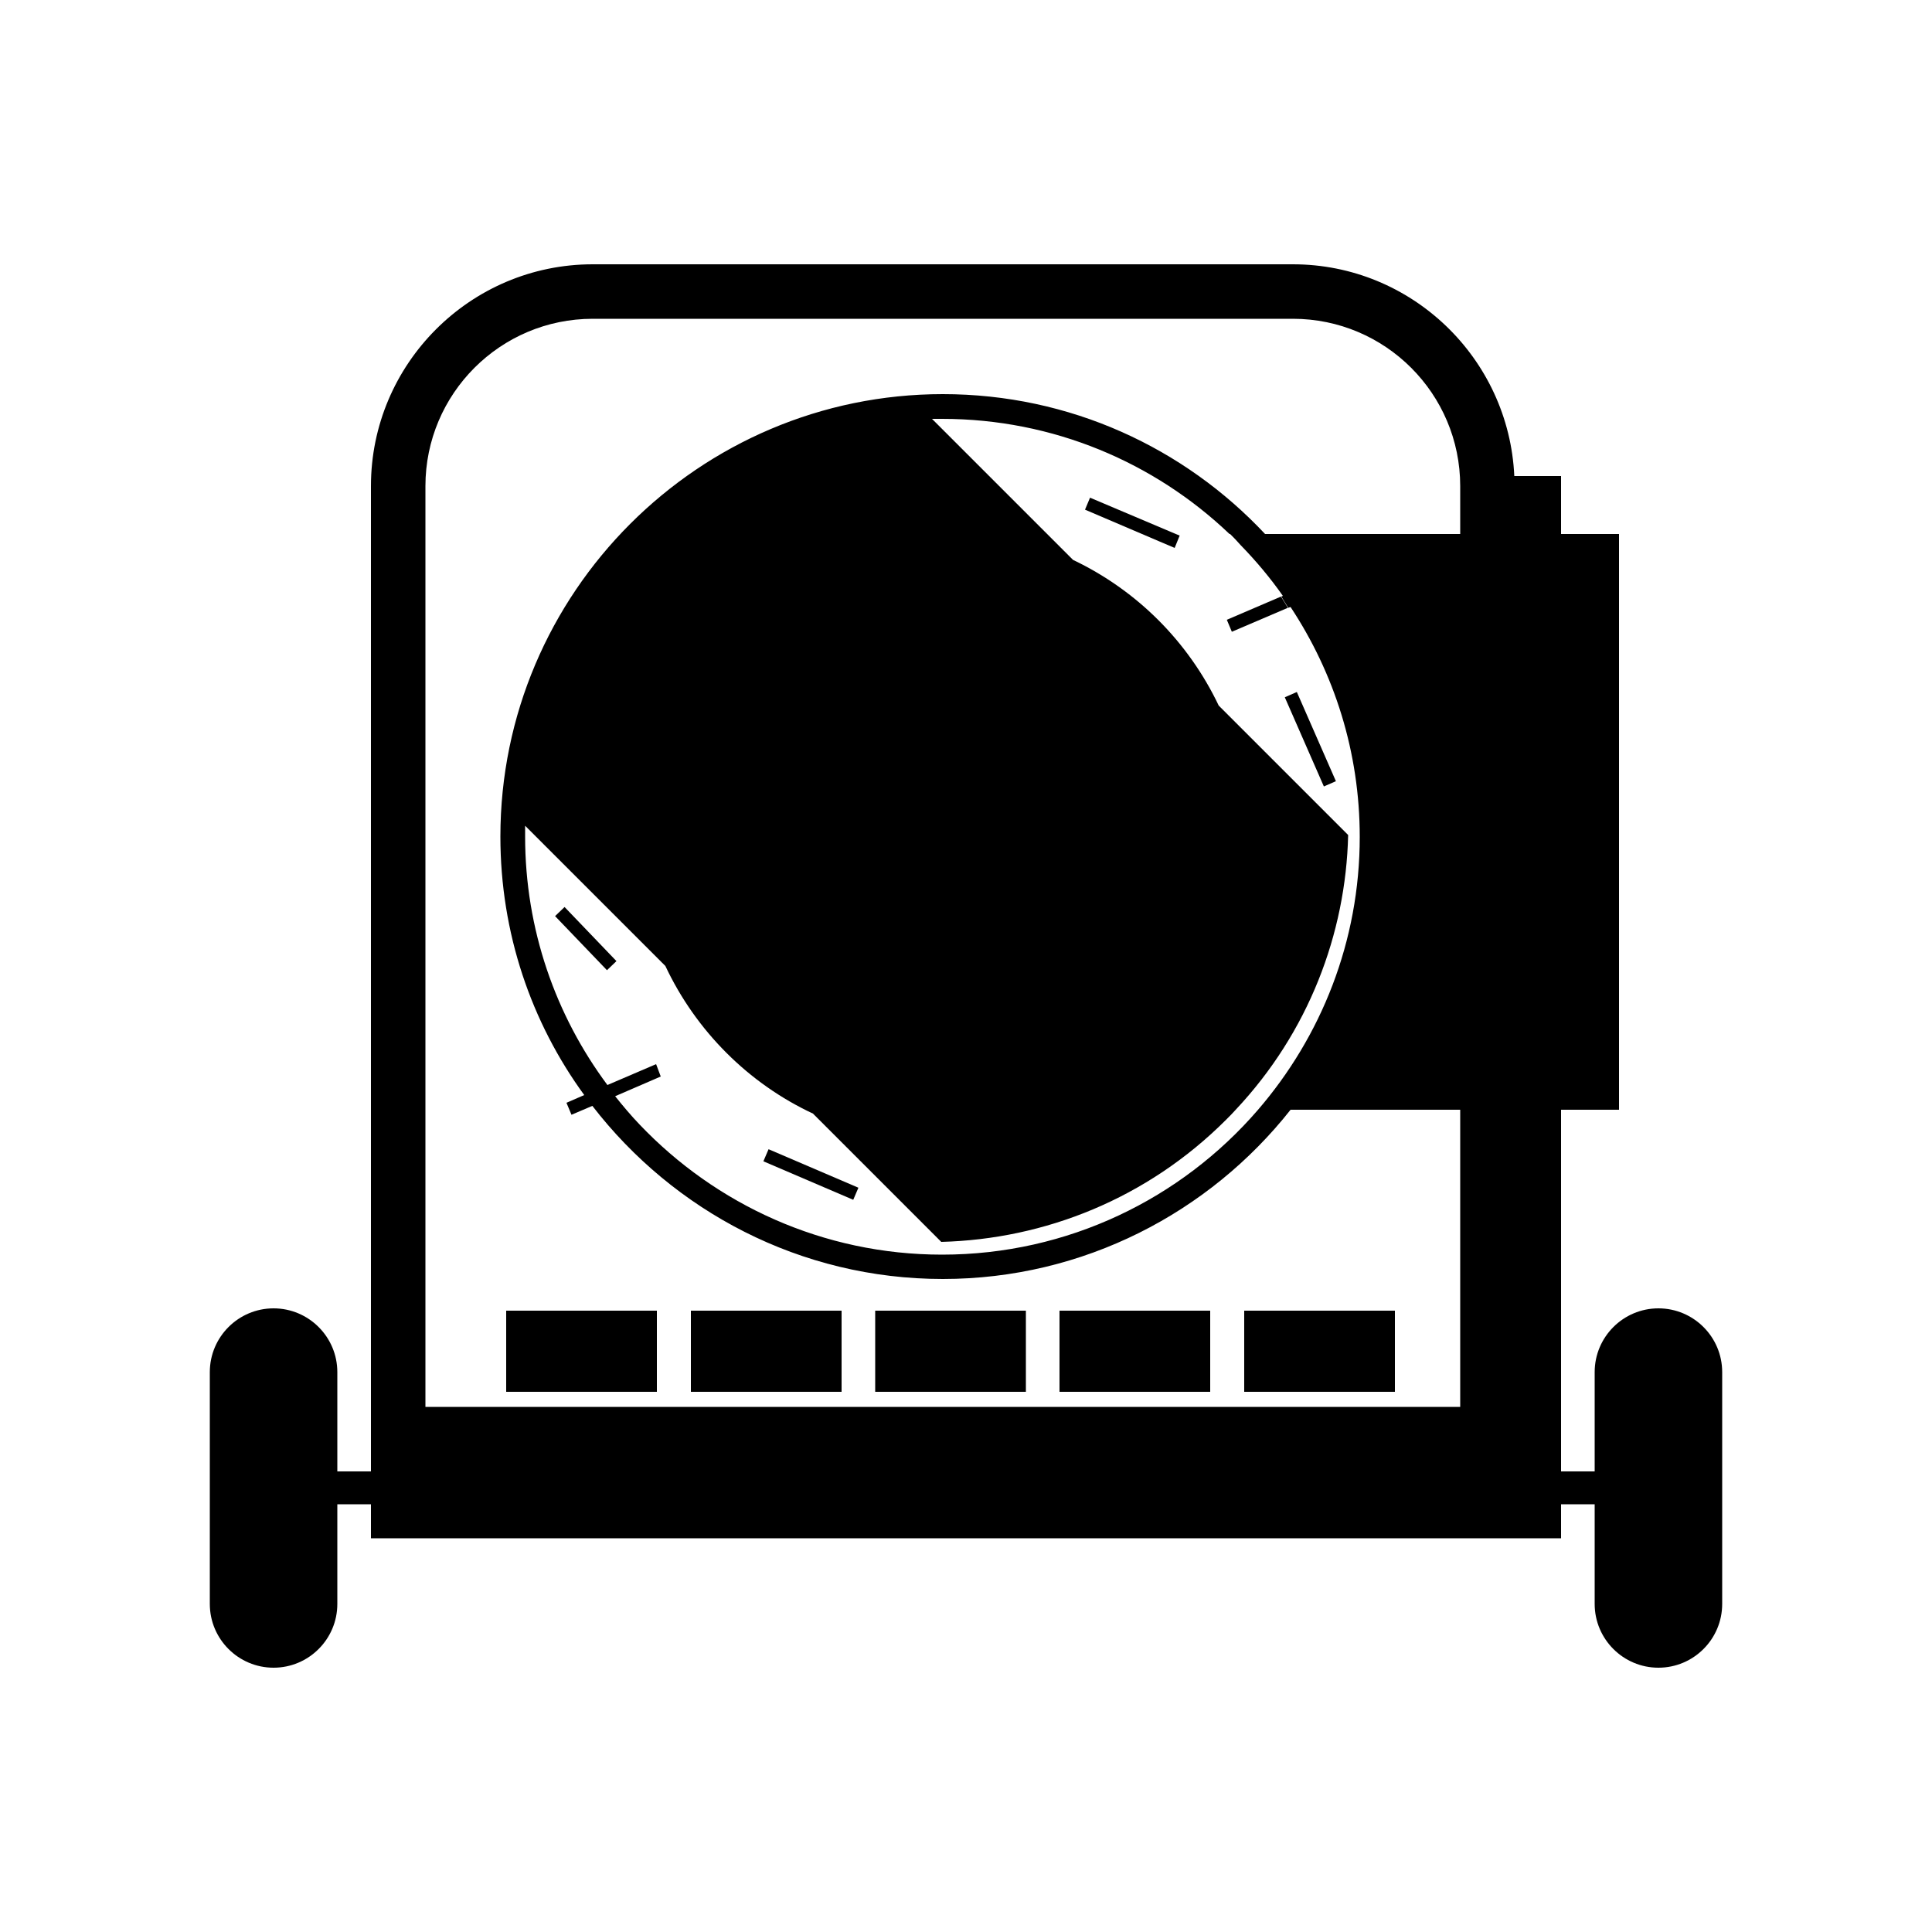
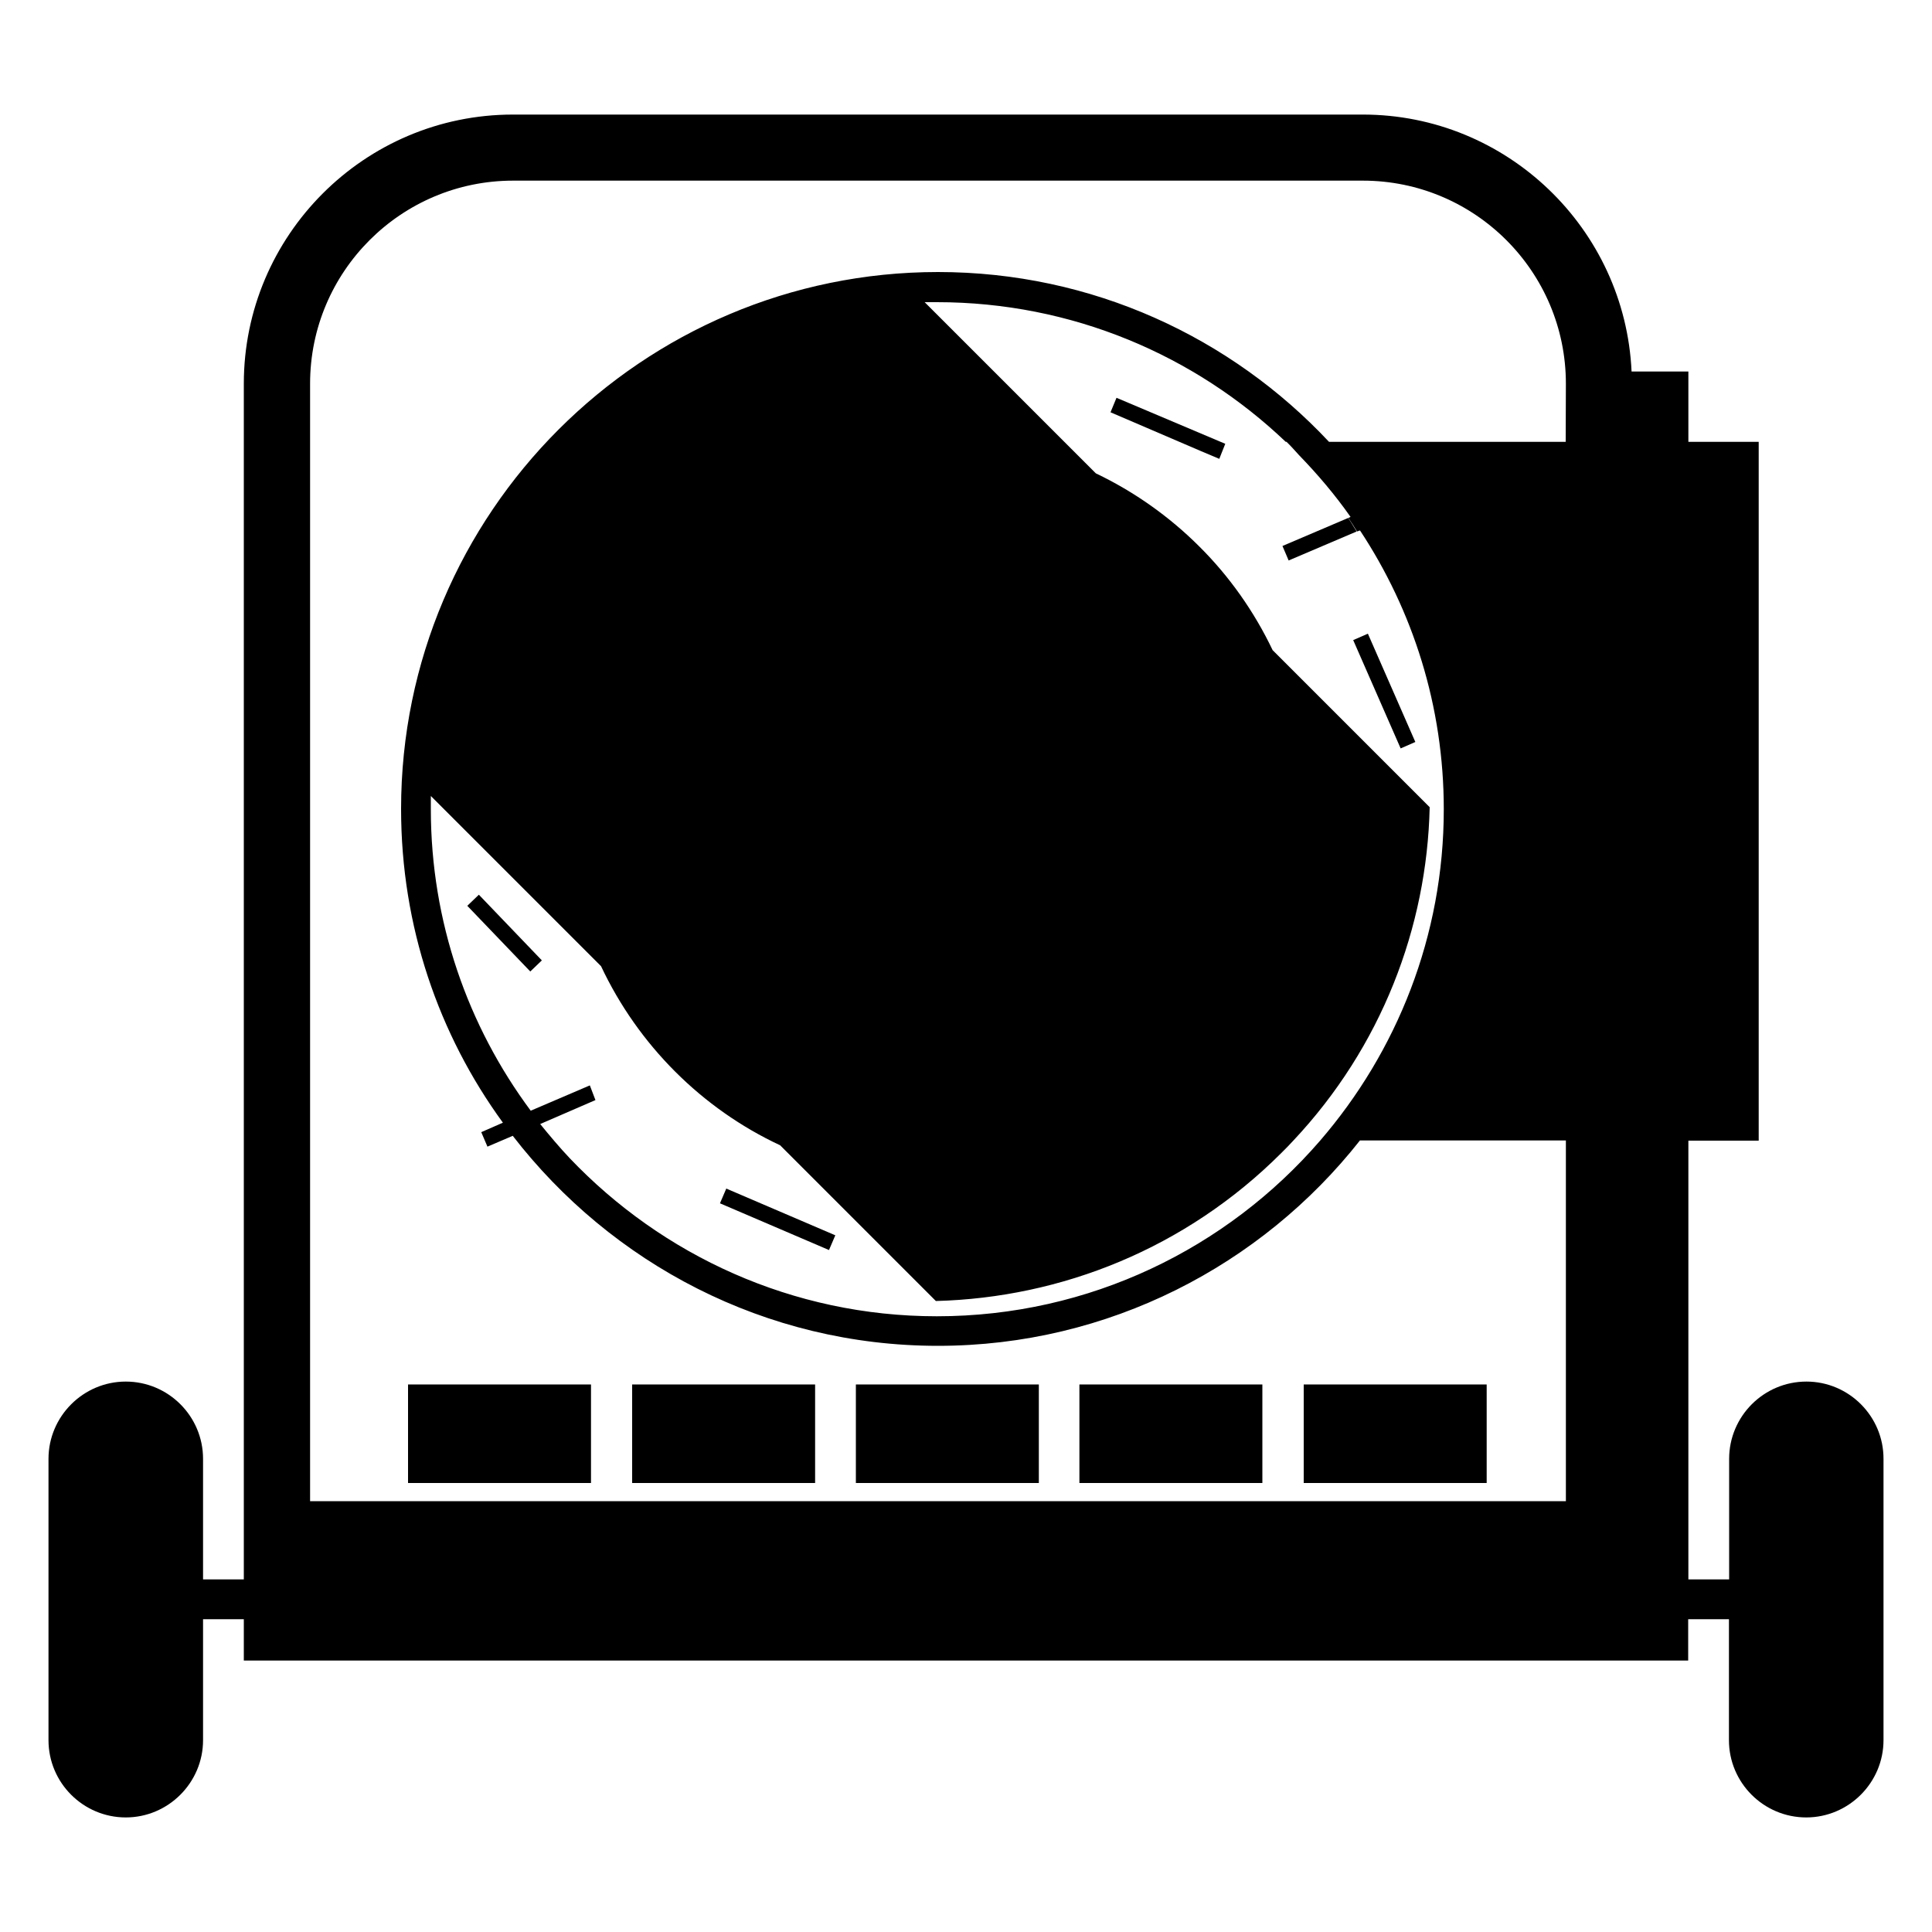
<svg xmlns="http://www.w3.org/2000/svg" version="1.1" id="Calque_1" x="0px" y="0px" viewBox="0 0 1000 1000" style="enable-background:new 0 0 1000 1000;" xml:space="preserve">
  <style type="text/css">
	.st0{fill:none;}
</style>
  <g>
-     <path class="st0" d="M668,574.4C626,627.6,561,662,488,662c-73.8,0-139.6-35.2-181.4-89.6l-10.8,4.6l-2.6-6.2l9.2-4   c-27.2-37.6-43.4-84-43.4-133.8c0-126.2,102.8-229,229-229c65.8,0,125,27.8,166.8,72.4h101v-24.8c0-47.8-38.8-86.6-86.6-86.6H306.8   c-47.8,0-86.6,38.8-86.6,86.6v476.6h535.6V574.4H668z M340,720.4h-78v-42h78V720.4z M435.6,720.4h-78v-42h78V720.4z M453,720.4v-42   h78v42H453z M626.4,720.4h-78v-42h78V720.4z M722,720.4h-78v-42h78V720.4z" />
-     <path d="M477.8,210.6c-0.4,0-0.8,0-1.2,0l0,0C477,210.6,477.4,210.6,477.8,210.6z" />
-     <path d="M642.4,282c-1.6-1.8-3.4-3.6-5.2-5.6h-0.4C638.8,278.2,640.6,280,642.4,282z" />
-     <polygon points="608.6,276.4 564.2,257.6 561.6,263.8 600,280.2 608,283.6 610.6,277.2  " />
-     <rect x="416.4" y="582.6" transform="matrix(0.3939 -0.9191 0.9191 0.3939 -304.36 754.3107)" width="6.8" height="50.6" />
-     <rect x="299.8" y="466.4" transform="matrix(0.7217 -0.6922 0.6922 0.7217 -251.8999 345.0971)" width="6.8" height="38.8" />
-     <rect x="674.8" y="357.4" transform="matrix(0.916 -0.4013 0.4013 0.916 -96.5319 304.3228)" width="6.8" height="50.4" />
-     <path d="M635,320.8l2.6,6.2l29-12.4c-1.2-2-2.4-4-3.6-5.8L635,320.8z" />
-     <path d="M666.8,314.6l1.6-0.6c-1.2-2-2.6-3.8-4-5.8l-1.2,0.6C664.4,310.8,665.6,312.6,666.8,314.6z" />
-     <path d="M858.4,677.2c-18.2,0-33,14.8-33,33v51.4H808V574.4h30v-298h-30v-30h-24.2c-2.8-61-53.2-109.6-114.6-109.6H306.8   c-63.4,0-114.8,51.6-114.8,114.8v510h-17.4v-51.4c0-18.2-14.8-33-33-33c-18.2,0-33,14.8-33,33v120c0,18.2,14.8,33,33,33   c18.2,0,33-14.8,33-33v-51.6H192v17.6h616v-17.6h17.4v51.6c0,18.2,14.8,33,33,33s33-14.8,33-33v-120   C891.4,692,876.6,677.2,858.4,677.2z M755.8,276.4h-101C613,231.8,553.8,204,488,204c-126.2,0-229,102.8-229,229   c0,50,16,96.2,43.4,133.8l-9.2,4l2.6,6.2l10.8-4.6c42,54.4,107.6,89.6,181.4,89.6c72.8,0,138-34.4,180-87.6h87.8v153.8H220.2V251.6   c0-47.8,38.8-86.6,86.6-86.6h362.4c47.8,0,86.6,38.8,86.6,86.6L755.8,276.4L755.8,276.4z M339.6,550.8l-25.2,10.8   c-26.8-36-42.6-80.6-42.6-128.6c0-1.8,0-3.8,0-5.6l72.6,72.6c15.8,33.6,43,60.8,76.4,76.4l66.4,66.4   c53.6-1.4,106.6-22.4,147.4-63.2c1.8-1.8,3.4-3.4,5-5.2c37.6-40,57-91,58.2-142.2l-67-67c-7.8-16.4-18.4-31.4-31.2-44.2   s-27.8-23.4-44.2-31.2l-73-73c1.8,0,3.4,0,5.2,0c57.6,0,110,22.6,148.8,59.6h0.4c1.8,1.8,3.4,3.6,5.2,5.6c8,8.2,15.4,17,22,26.4   c1.4,1.8,2.6,3.8,4,5.8c22.6,34.2,35.8,75,35.8,119c0,54-20,103.4-52.8,141.4c-39.6,45.8-98.2,74.8-163.4,74.8   c-61.6,0-117.2-26-156.6-67.4c-4.4-4.6-8.6-9.6-12.6-14.6l23.6-10.2L339.6,550.8z" />
-     <rect x="262" y="678.4" width="78" height="42" />
-     <rect x="357.6" y="678.4" width="78" height="42" />
-     <rect x="453" y="678.4" width="78" height="42" />
-     <rect x="548.4" y="678.4" width="78" height="42" />
-     <rect x="644" y="678.4" width="78" height="42" />
+     <path class="st0" d="M703.9,590.4C652.9,655,574,696.7,485.5,696.7c-89.6,0-169.4-42.7-220.1-108.7l-13.1,5.6l-3.2-7.5l11.2-4.9   c-33-45.6-52.7-101.9-52.7-162.4c0-153.2,124.8-277.9,277.9-277.9c79.9,0,151.7,33.7,202.4,87.9h122.6v-30.1   c0-58-47.1-105.1-105.1-105.1H265.5c-58,0-105.1,47.1-105.1,105.1v578.4h650V590.4H703.9z M305.8,767.6h-94.7v-51h94.7V767.6z    M421.8,767.6h-94.7v-51h94.7V767.6z M443,767.6v-51h94.7v51H443z M653.4,767.6h-94.7v-51h94.7V767.6z M769.4,767.6h-94.7v-51h94.7   V767.6z" />
+     <path d="M473.1,148.9c-0.5,0-1,0-1.5,0l0,0C472.1,148.9,472.6,148.9,473.1,148.9z" />
+     <path d="M672.8,235.5c-1.9-2.2-4.1-4.4-6.3-6.8H666C668.4,230.9,670.6,233.1,672.8,235.5z" />
+     <polygon points="631.8,228.7 577.9,205.9 574.8,213.4 621.4,233.4 631.1,237.5 634.2,229.7  " />
+     <rect x="398.4" y="600.4" transform="matrix(0.3939 -0.9191 0.9191 0.3939 -336.1065 752.5065)" width="8.3" height="61.4" />
+     <rect x="257" y="459.4" transform="matrix(0.7217 -0.6922 0.6922 0.7217 -261.6028 315.1935)" width="8.3" height="47.1" />
+     <rect x="712.3" y="327.1" transform="matrix(0.916 -0.4013 0.4013 0.916 -83.3202 317.5403)" width="8.3" height="61.2" />
+     <path d="M663.8,282.6l3.2,7.5l35.2-15c-1.5-2.4-2.9-4.9-4.4-7L663.8,282.6z" />
+     <path d="M702.4,275.1l1.9-0.7c-1.5-2.4-3.2-4.6-4.9-7l-1.5,0.7C699.5,270.5,701,272.7,702.4,275.1z" />
+     <path d="M935,715.1c-22.1,0-40,18-40,40v62.4h-21.1V590.4h36.4V228.7h-36.4v-36.4h-29.4c-3.4-74-64.6-133-139.1-133H265.5   c-76.9,0-139.3,62.6-139.3,139.3v618.9h-21.1v-62.4c0-22.1-18-40-40-40s-40,18-40,40v145.6c0,22.1,18,40,40,40s40-18,40-40v-62.6   h21.1v21.4h747.6v-21.4h21.1v62.6c0,22.1,18,40,40,40s40-18,40-40V755.2C975,733.1,957,715.1,935,715.1z M810.4,228.7H687.9   c-50.7-54.1-122.6-87.9-202.4-87.9c-153.2,0-277.9,124.8-277.9,277.9c0,60.7,19.4,116.7,52.7,162.4l-11.2,4.9l3.2,7.5l13.1-5.6   c51,66,130.6,108.7,220.1,108.7c88.3,0,167.5-41.7,218.4-106.3h106.6V777h-650V198.6c0-58,47.1-105.1,105.1-105.1h439.8   c58,0,105.1,47.1,105.1,105.1L810.4,228.7L810.4,228.7z M305.3,561.8l-30.6,13.1c-32.5-43.7-51.7-97.8-51.7-156.1   c0-2.2,0-4.6,0-6.8l88.1,88.1c19.2,40.8,52.2,73.8,92.7,92.7l80.6,80.6c65-1.7,129.4-27.2,178.9-76.7c2.2-2.2,4.1-4.1,6.1-6.3   C715,541.9,738.6,480,740,417.8l-81.3-81.3c-9.5-19.9-22.3-38.1-37.9-53.6c-15.5-15.5-33.7-28.4-53.6-37.9l-88.6-88.6   c2.2,0,4.1,0,6.3,0c69.9,0,133.5,27.4,180.6,72.3h0.5c2.2,2.2,4.1,4.4,6.3,6.8c9.7,10,18.7,20.6,26.7,32c1.7,2.2,3.2,4.6,4.9,7   c27.4,41.5,43.4,91,43.4,144.4c0,65.5-24.3,125.5-64.1,171.6c-48.1,55.6-119.2,90.8-198.3,90.8c-74.8,0-142.2-31.6-190-81.8   c-5.3-5.6-10.4-11.7-15.3-17.7l28.6-12.4L305.3,561.8z" />
+     <rect x="211.2" y="716.6" width="94.7" height="51" />
+     <rect x="327.2" y="716.6" width="94.7" height="51" />
+     <rect x="443" y="716.6" width="94.7" height="51" />
+     <rect x="558.7" y="716.6" width="94.7" height="51" />
+     <rect x="674.8" y="716.6" width="94.7" height="51" />
  </g>
</svg>
